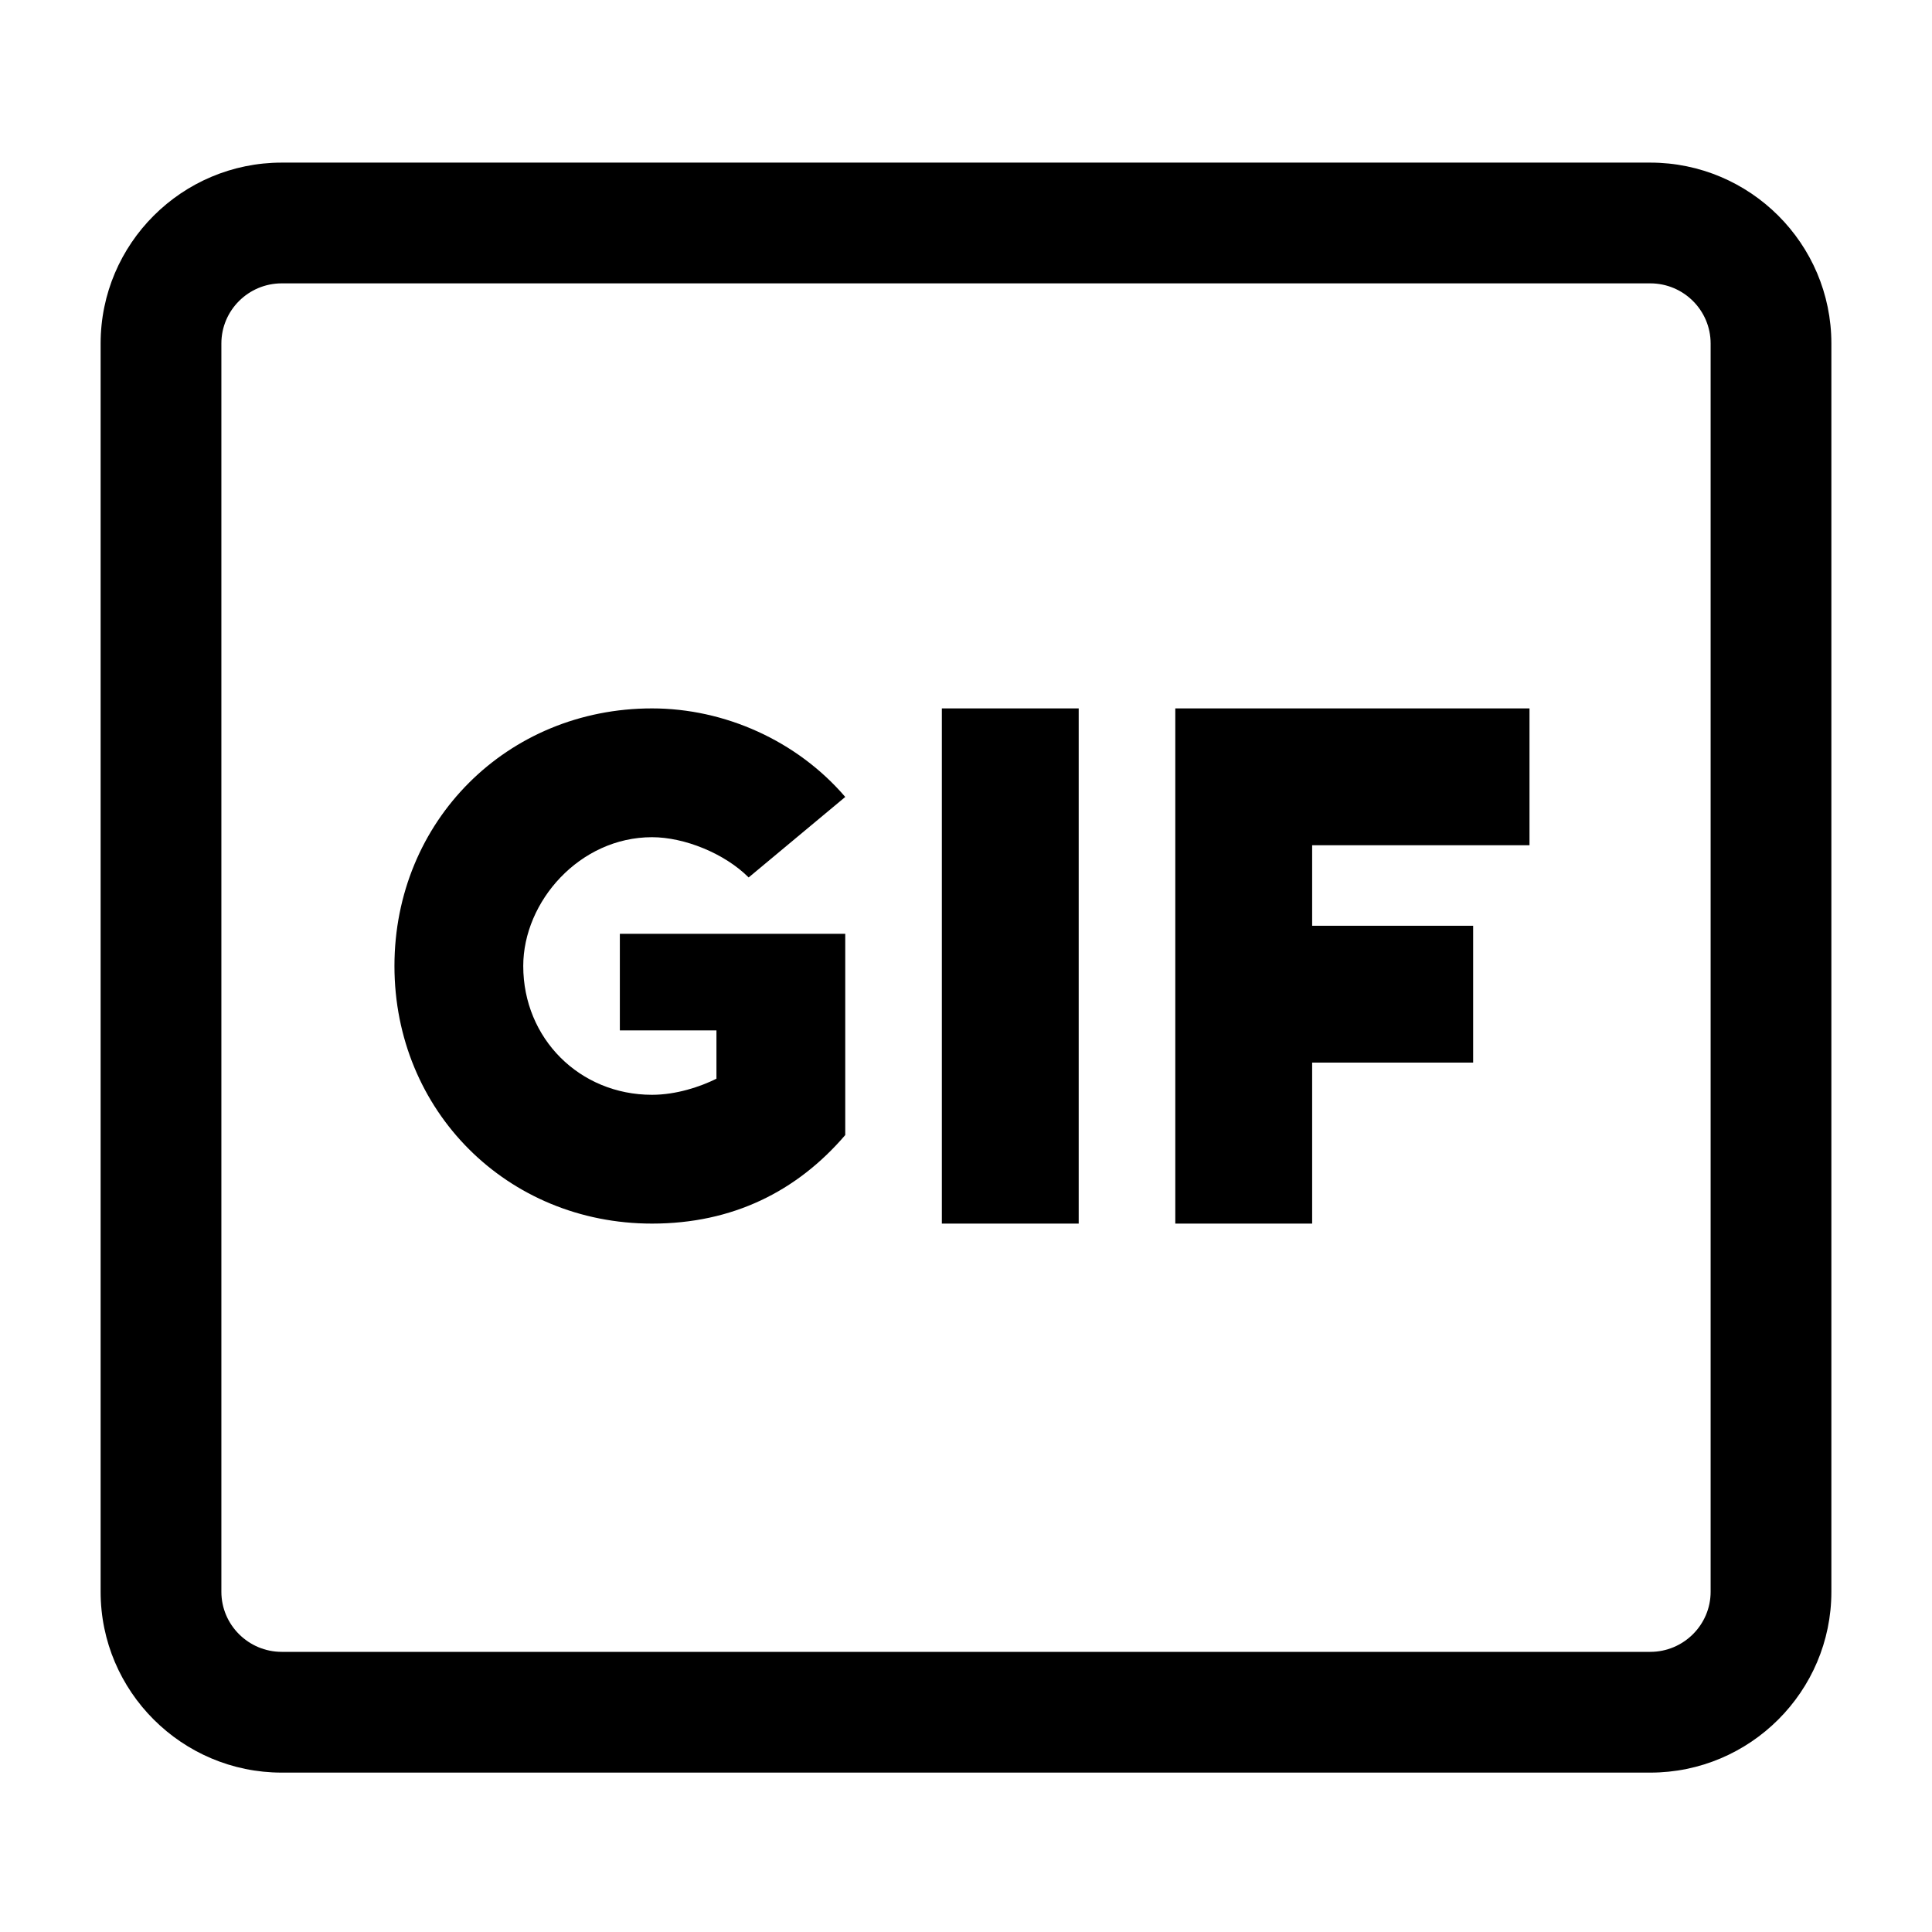
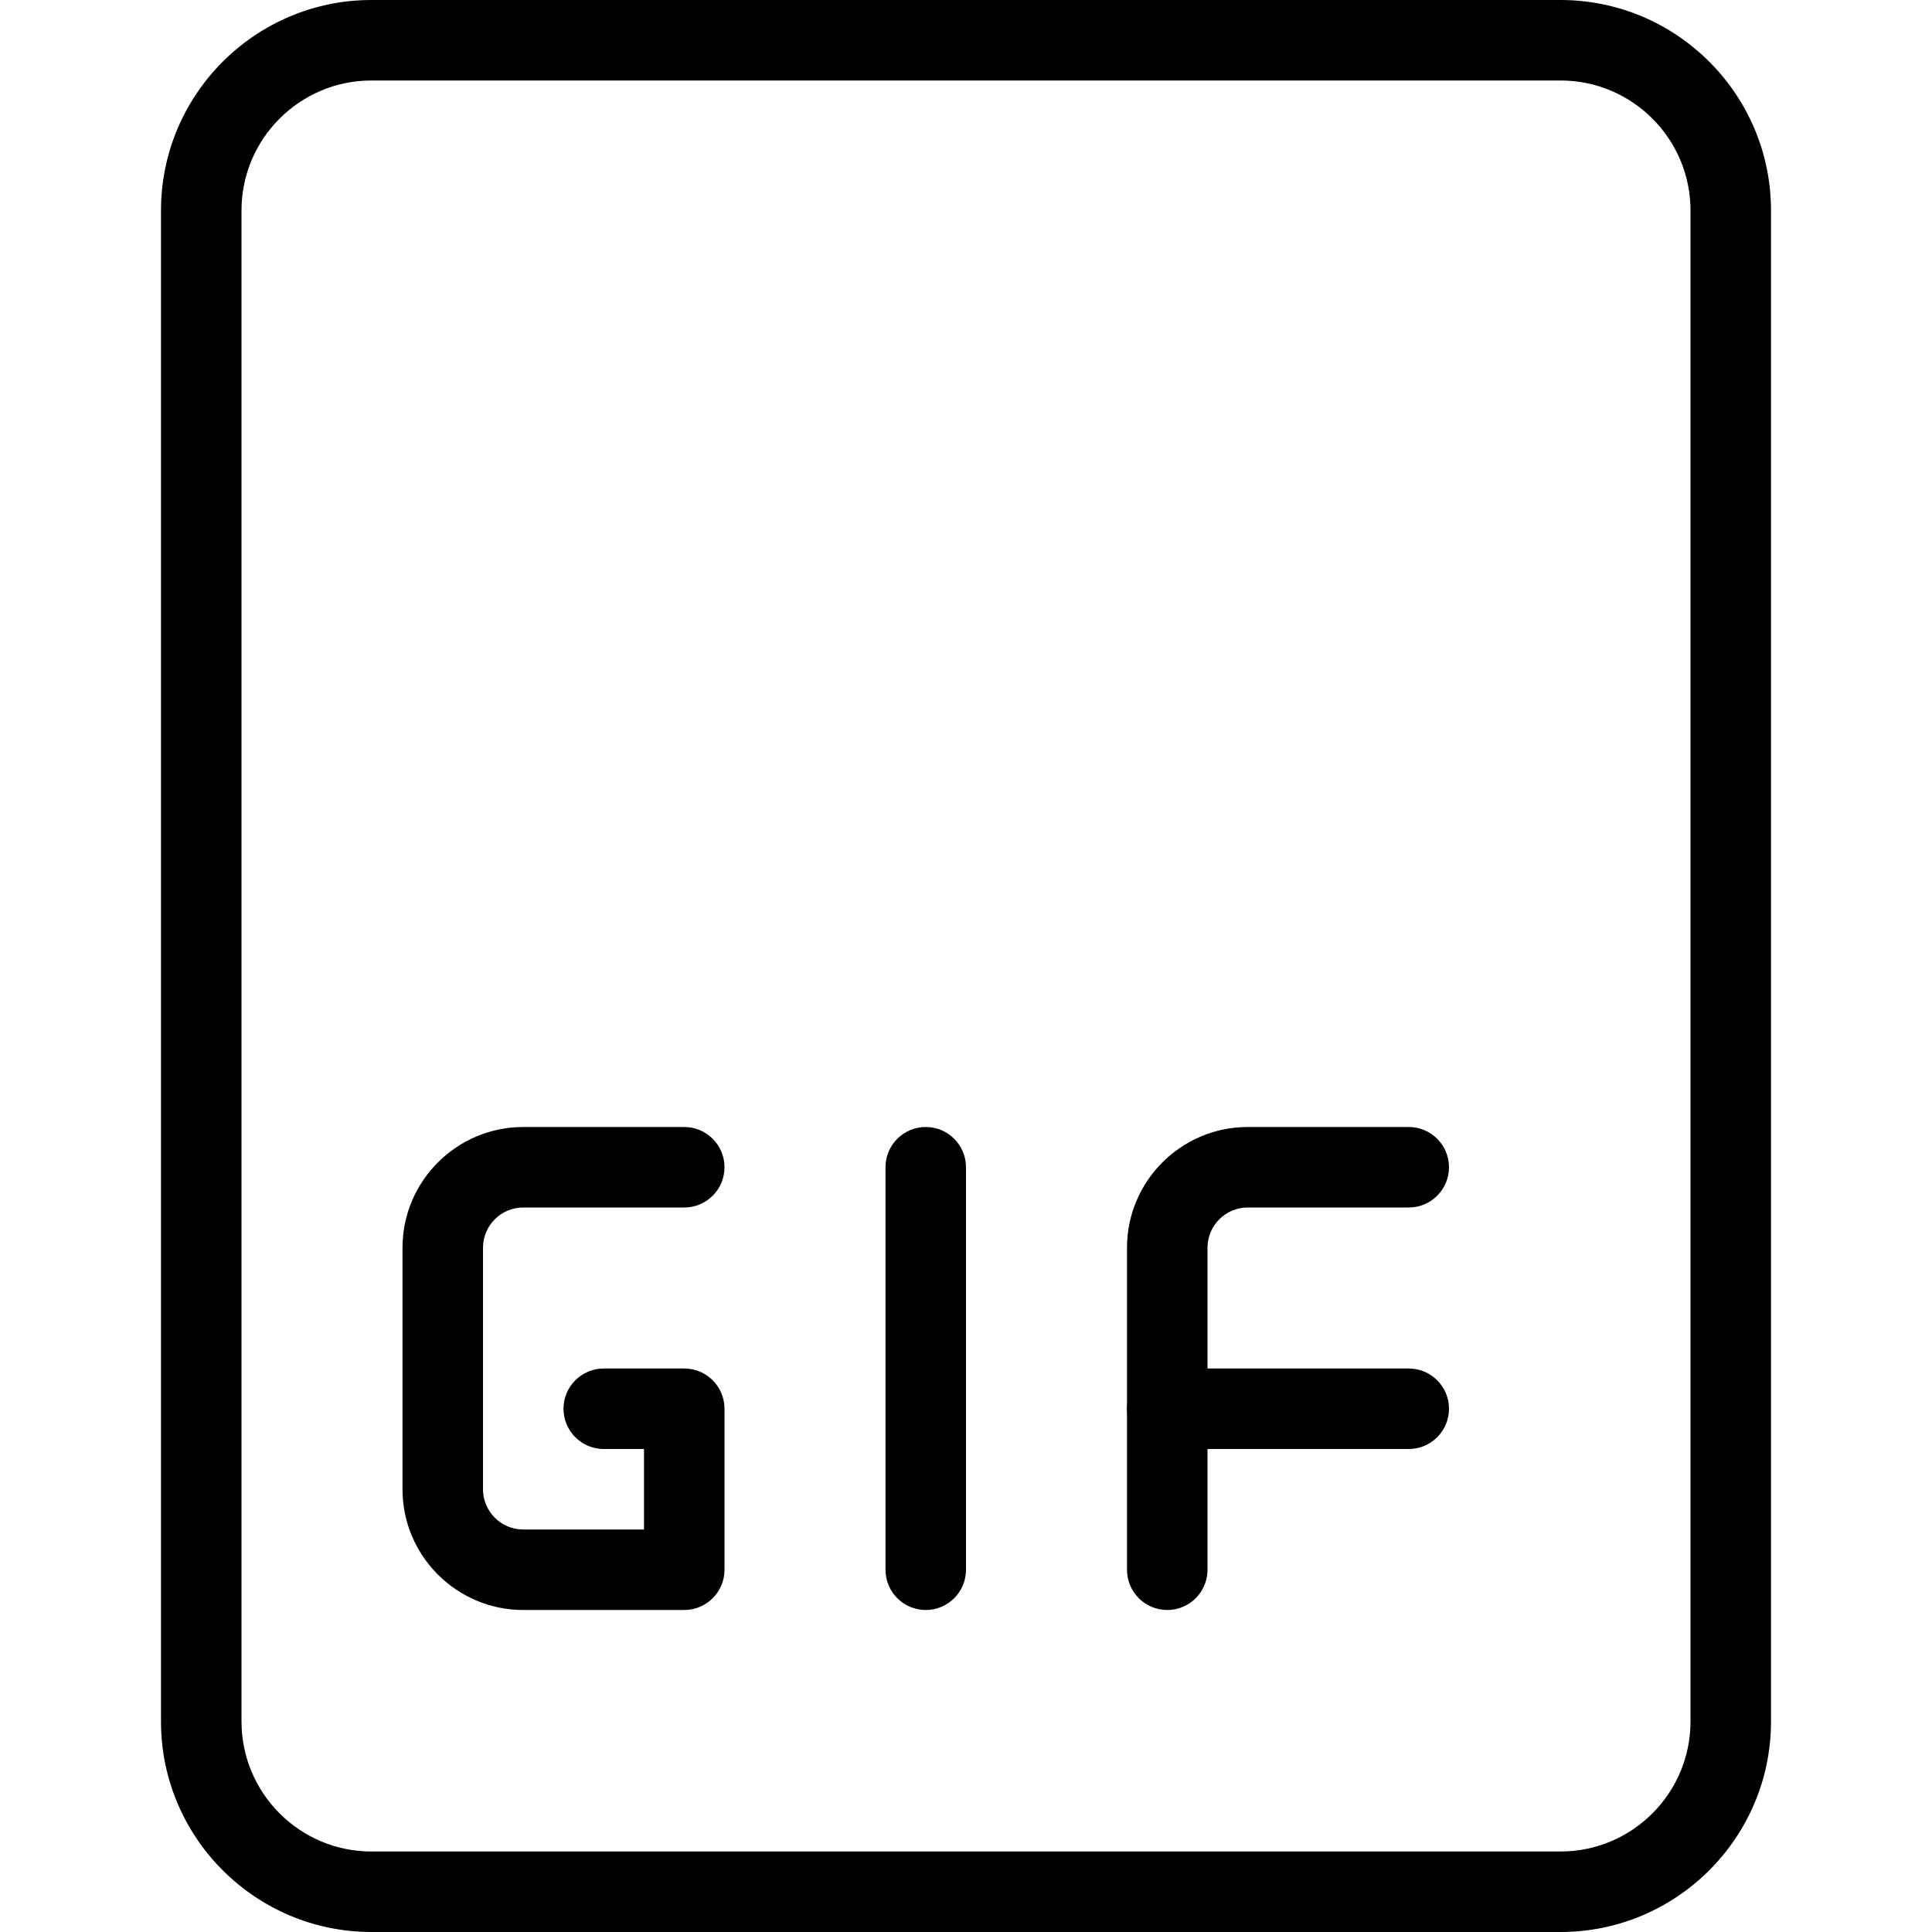
- <svg viewBox="0 0 24 24" class="r-xfsgu1 r-4qtqp9 r-yyyyoo r-1q142lx r-50lct3 r-dnmrzs r-bnwqim r-1plcrui r-lrvibr r-1srniue">
+ <svg xmlns="http://www.w3.org/2000/svg" id="_x31_" enable-background="new 0 0 24 24" height="512" viewBox="0 0 24 24" width="512">
  <g>
-     <path d="M19 10.5V8.8h-4.4v6.4h1.7v-2h2v-1.7h-2v-1H19zm-7.3-1.7h1.7v6.4h-1.7V8.8zm-3.6 1.6c.4 0 .9.2 1.2.5l1.2-1C9.9 9.2 9 8.8 8.1 8.8c-1.8 0-3.2 1.4-3.2 3.2s1.4 3.2 3.2 3.2c1 0 1.8-.4 2.4-1.1v-2.5H7.7v1.2h1.2v.6c-.2.1-.5.2-.8.2-.9 0-1.6-.7-1.6-1.6 0-.8.7-1.6 1.6-1.6z" />
-     <path d="M20.5 2.02h-17c-1.24 0-2.25 1.007-2.25 2.247v15.507c0 1.238 1.01 2.246 2.25 2.246h17c1.24 0 2.25-1.008 2.25-2.246V4.267c0-1.24-1.01-2.247-2.25-2.247zm.75 17.754c0 .41-.336.746-.75.746h-17c-.414 0-.75-.336-.75-.746V4.267c0-.412.336-.747.75-.747h17c.414 0 .75.335.75.747v15.507z" />
+     <path d="m19.386 24h-14.772c-1.441 0-2.614-1.173-2.614-2.614v-18.772c0-1.441 1.173-2.614 2.614-2.614h14.771c1.442 0 2.615 1.173 2.615 2.614v18.771c0 1.442-1.173 2.615-2.614 2.615zm-14.772-23c-.89 0-1.614.724-1.614 1.614v18.771c0 .891.724 1.615 1.614 1.615h14.771c.891 0 1.615-.724 1.615-1.614v-18.772c0-.89-.724-1.614-1.614-1.614z" />
+   </g>
+   <g>
+     <path d="m8.5 20h-2c-.827 0-1.5-.673-1.5-1.5v-3c0-.827.673-1.5 1.5-1.5h2c.276 0 .5.224.5.5s-.224.5-.5.5h-2c-.276 0-.5.224-.5.5v3c0 .276.224.5.5.5h1.5v-1h-.5c-.276 0-.5-.224-.5-.5s.224-.5.5-.5h1c.276 0 .5.224.5.5v2c0 .276-.224.5-.5.5z" />
+   </g>
+   <g>
+     <path d="m11.5 20c-.276 0-.5-.224-.5-.5v-5c0-.276.224-.5.5-.5s.5.224.5.5v5c0 .276-.224.5-.5.5z" />
+   </g>
+   <g>
+     <path d="m14.5 20c-.276 0-.5-.224-.5-.5v-4c0-.827.673-1.5 1.5-1.5h2c.276 0 .5.224.5.5s-.224.5-.5.5h-2c-.276 0-.5.224-.5.5v4c0 .276-.224.5-.5.5z" />
+   </g>
+   <g>
+     <path d="m17.5 18h-3c-.276 0-.5-.224-.5-.5s.224-.5.5-.5h3c.276 0 .5.224.5.5s-.224.5-.5.5z" />
  </g>
</svg>
